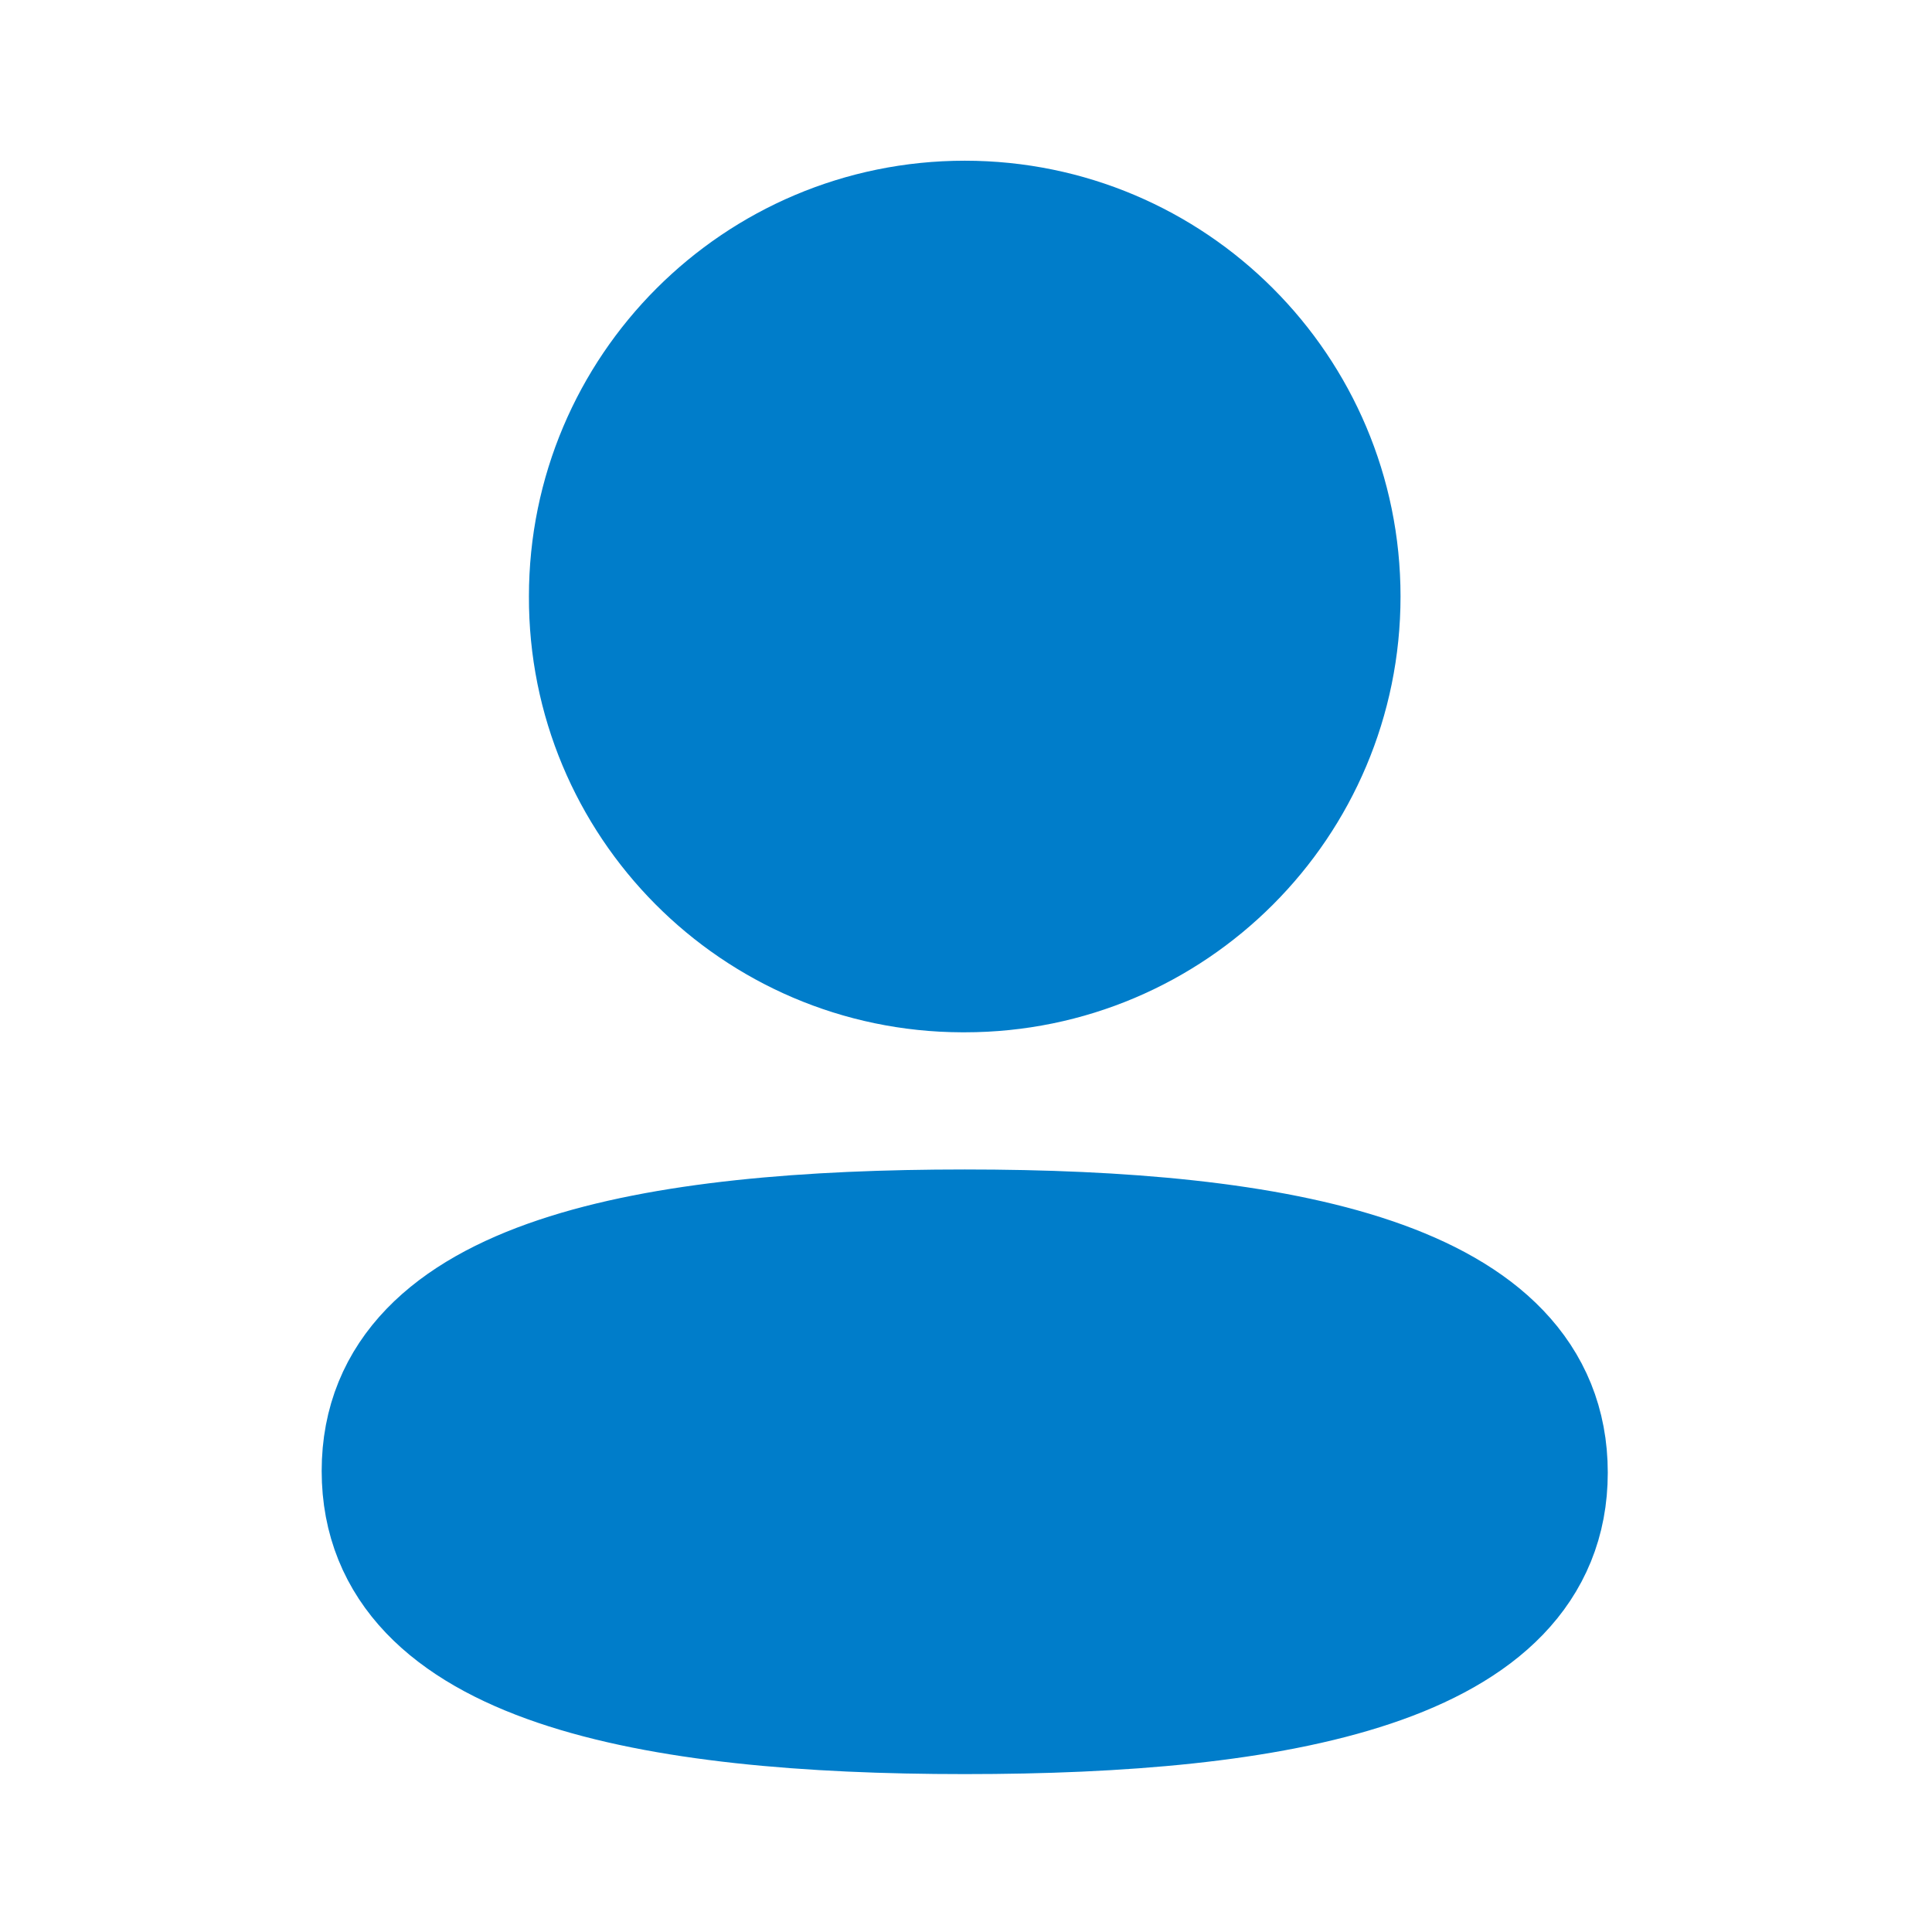
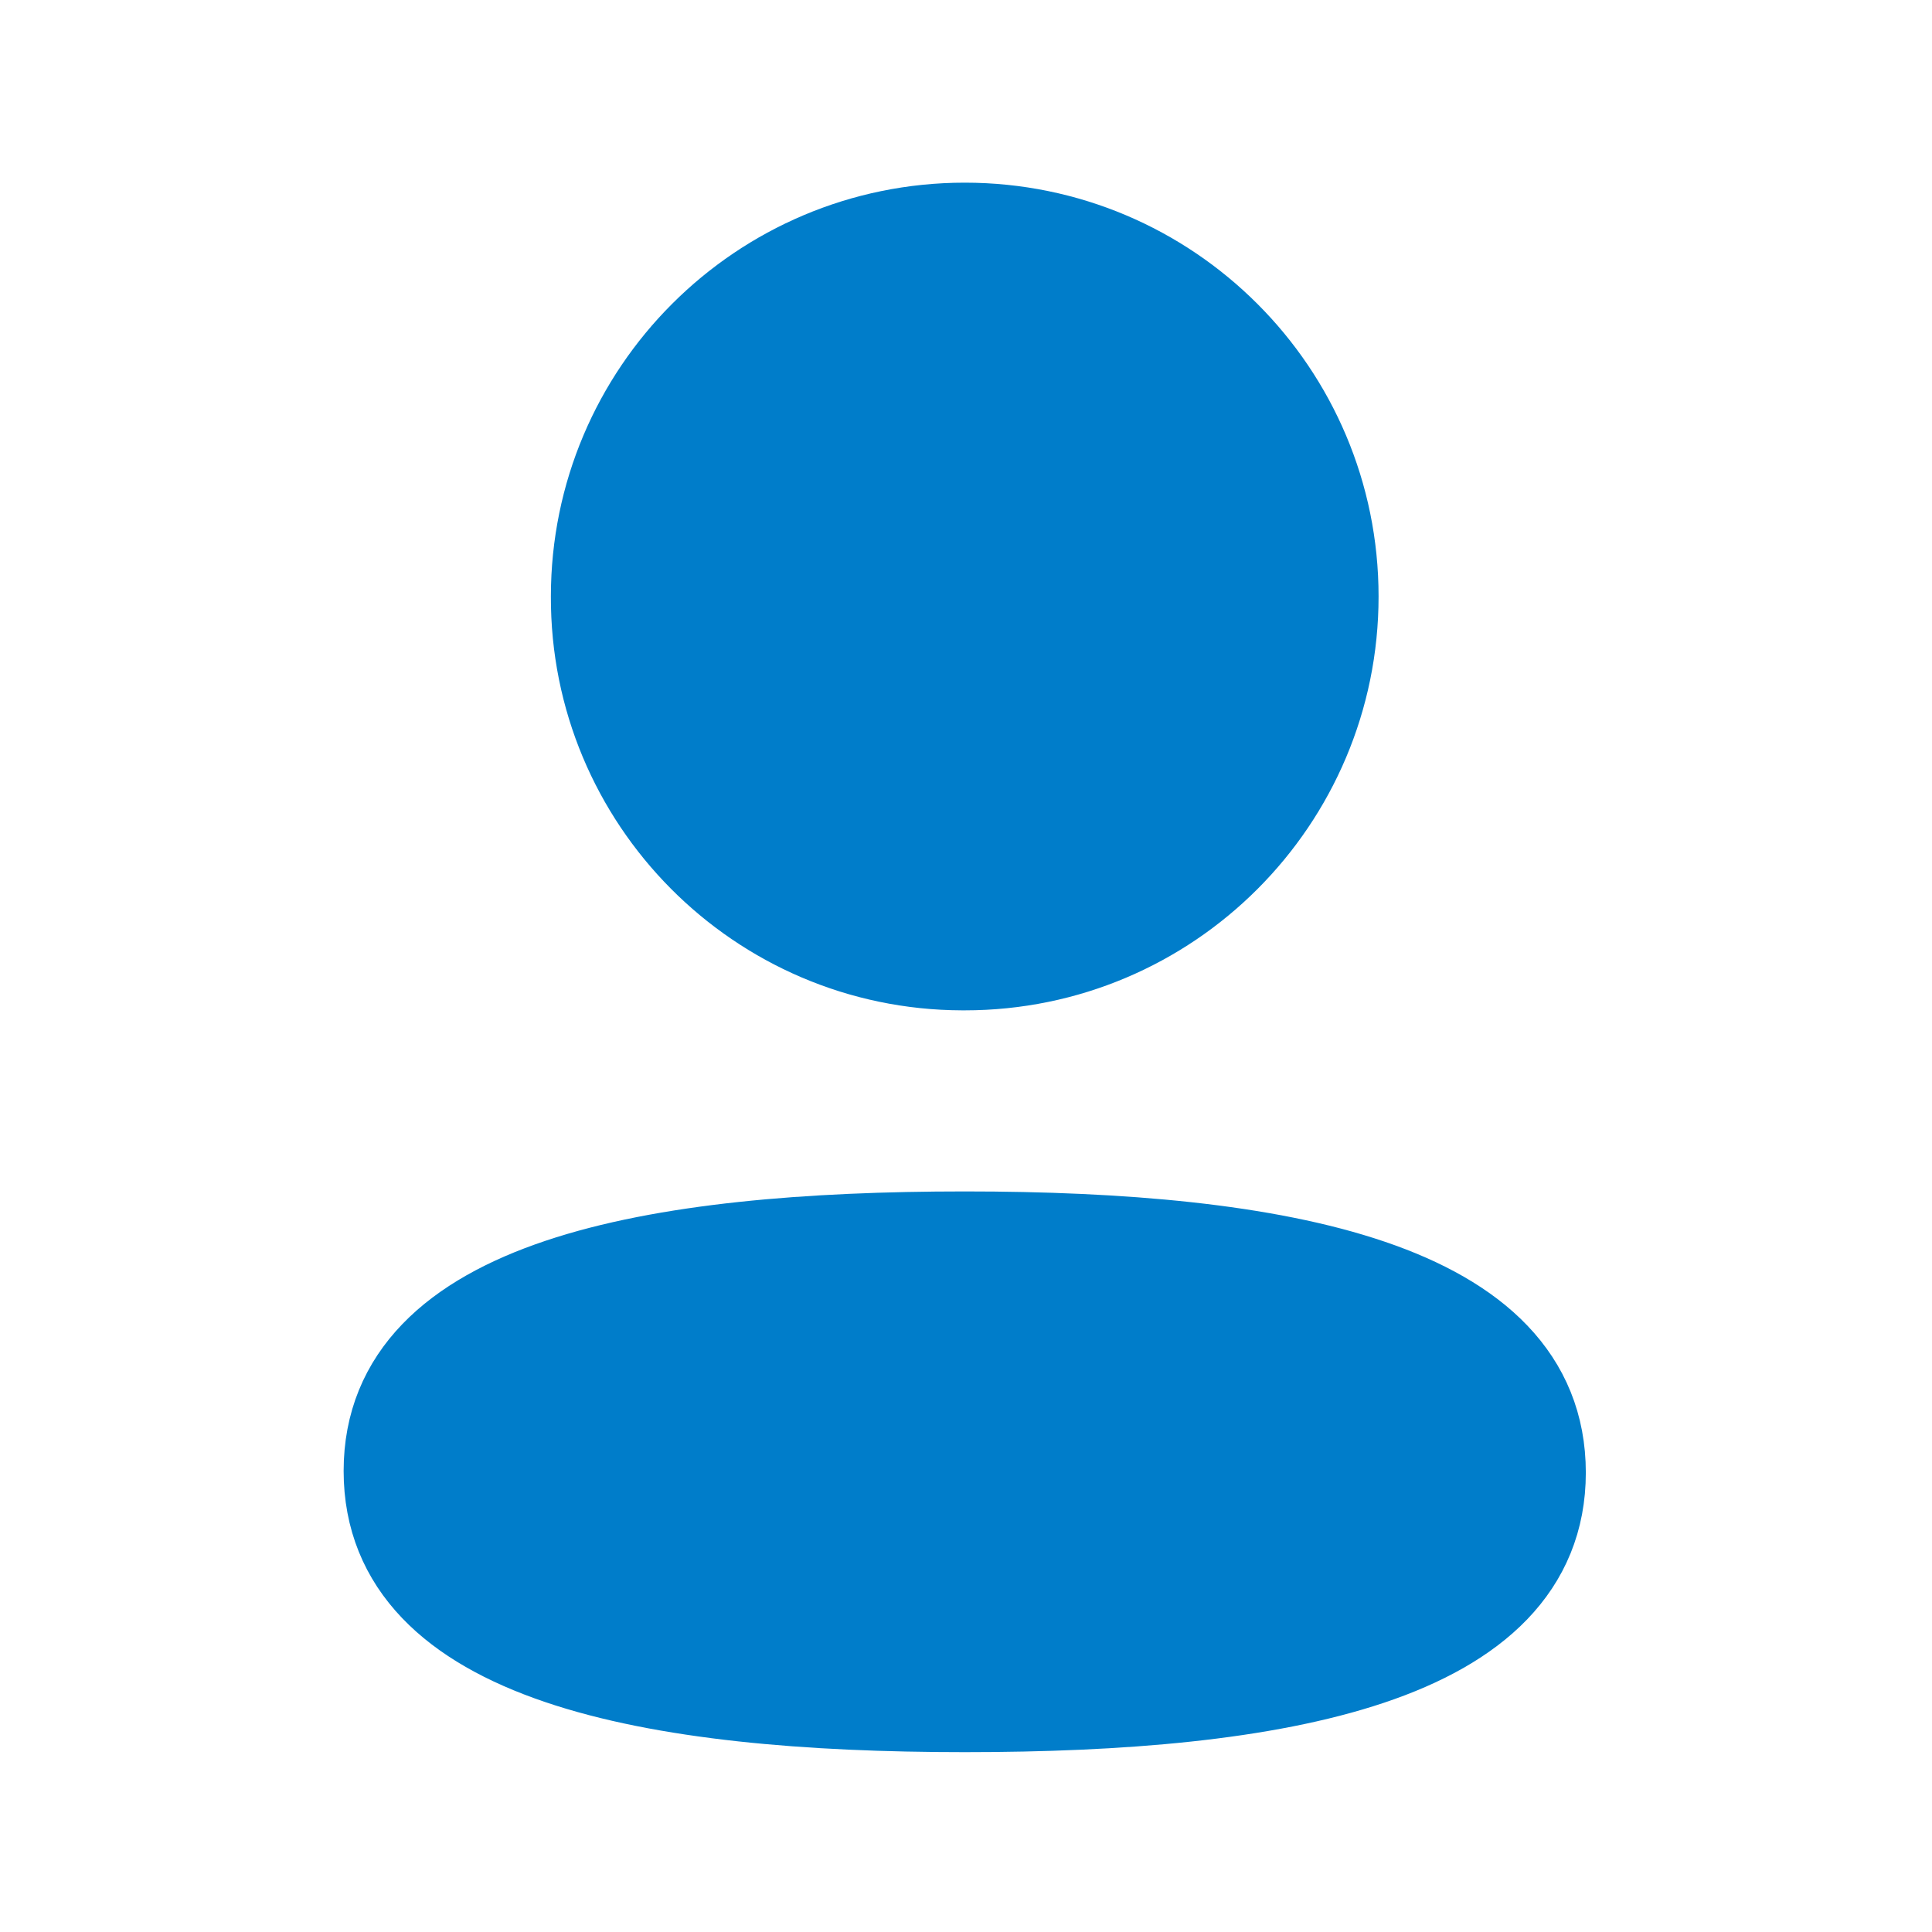
<svg xmlns="http://www.w3.org/2000/svg" width="22" height="22" viewBox="0 0 22 22" fill="none">
-   <path fill-rule="evenodd" clip-rule="evenodd" d="M10.986 14.067C7.441 14.067 4.413 14.603 4.413 16.75C4.413 18.897 7.421 19.452 10.986 19.452C14.531 19.452 17.558 18.915 17.558 16.769C17.558 14.623 14.55 14.067 10.986 14.067Z" fill="#007DCA" stroke="#007DCA" stroke-width="1.5" stroke-linecap="round" stroke-linejoin="round" />
-   <path fill-rule="evenodd" clip-rule="evenodd" d="M10.986 11.005C13.313 11.005 15.198 9.119 15.198 6.792C15.198 4.466 13.313 2.58 10.986 2.58C8.659 2.58 6.773 4.466 6.773 6.792C6.765 9.111 8.639 10.998 10.956 11.005H10.986Z" fill="#007DCA" stroke="#007DCA" stroke-width="1.5" stroke-linecap="round" stroke-linejoin="round" />
+   <path fillRule="evenodd" clipRule="evenodd" d="M10.986 14.067C7.441 14.067 4.413 14.603 4.413 16.75C4.413 18.897 7.421 19.452 10.986 19.452C14.531 19.452 17.558 18.915 17.558 16.769C17.558 14.623 14.55 14.067 10.986 14.067Z" fill="#007DCA" stroke="#007DCA" strokeWidth="1.5" stroke-linecap="round" strokeLinejoin="round" />
+   <path fillRule="evenodd" clipRule="evenodd" d="M10.986 11.005C13.313 11.005 15.198 9.119 15.198 6.792C15.198 4.466 13.313 2.58 10.986 2.58C8.659 2.58 6.773 4.466 6.773 6.792C6.765 9.111 8.639 10.998 10.956 11.005H10.986Z" fill="#007DCA" stroke="#007DCA" strokeWidth="1.5" stroke-linecap="round" strokeLinejoin="round" />
</svg>
